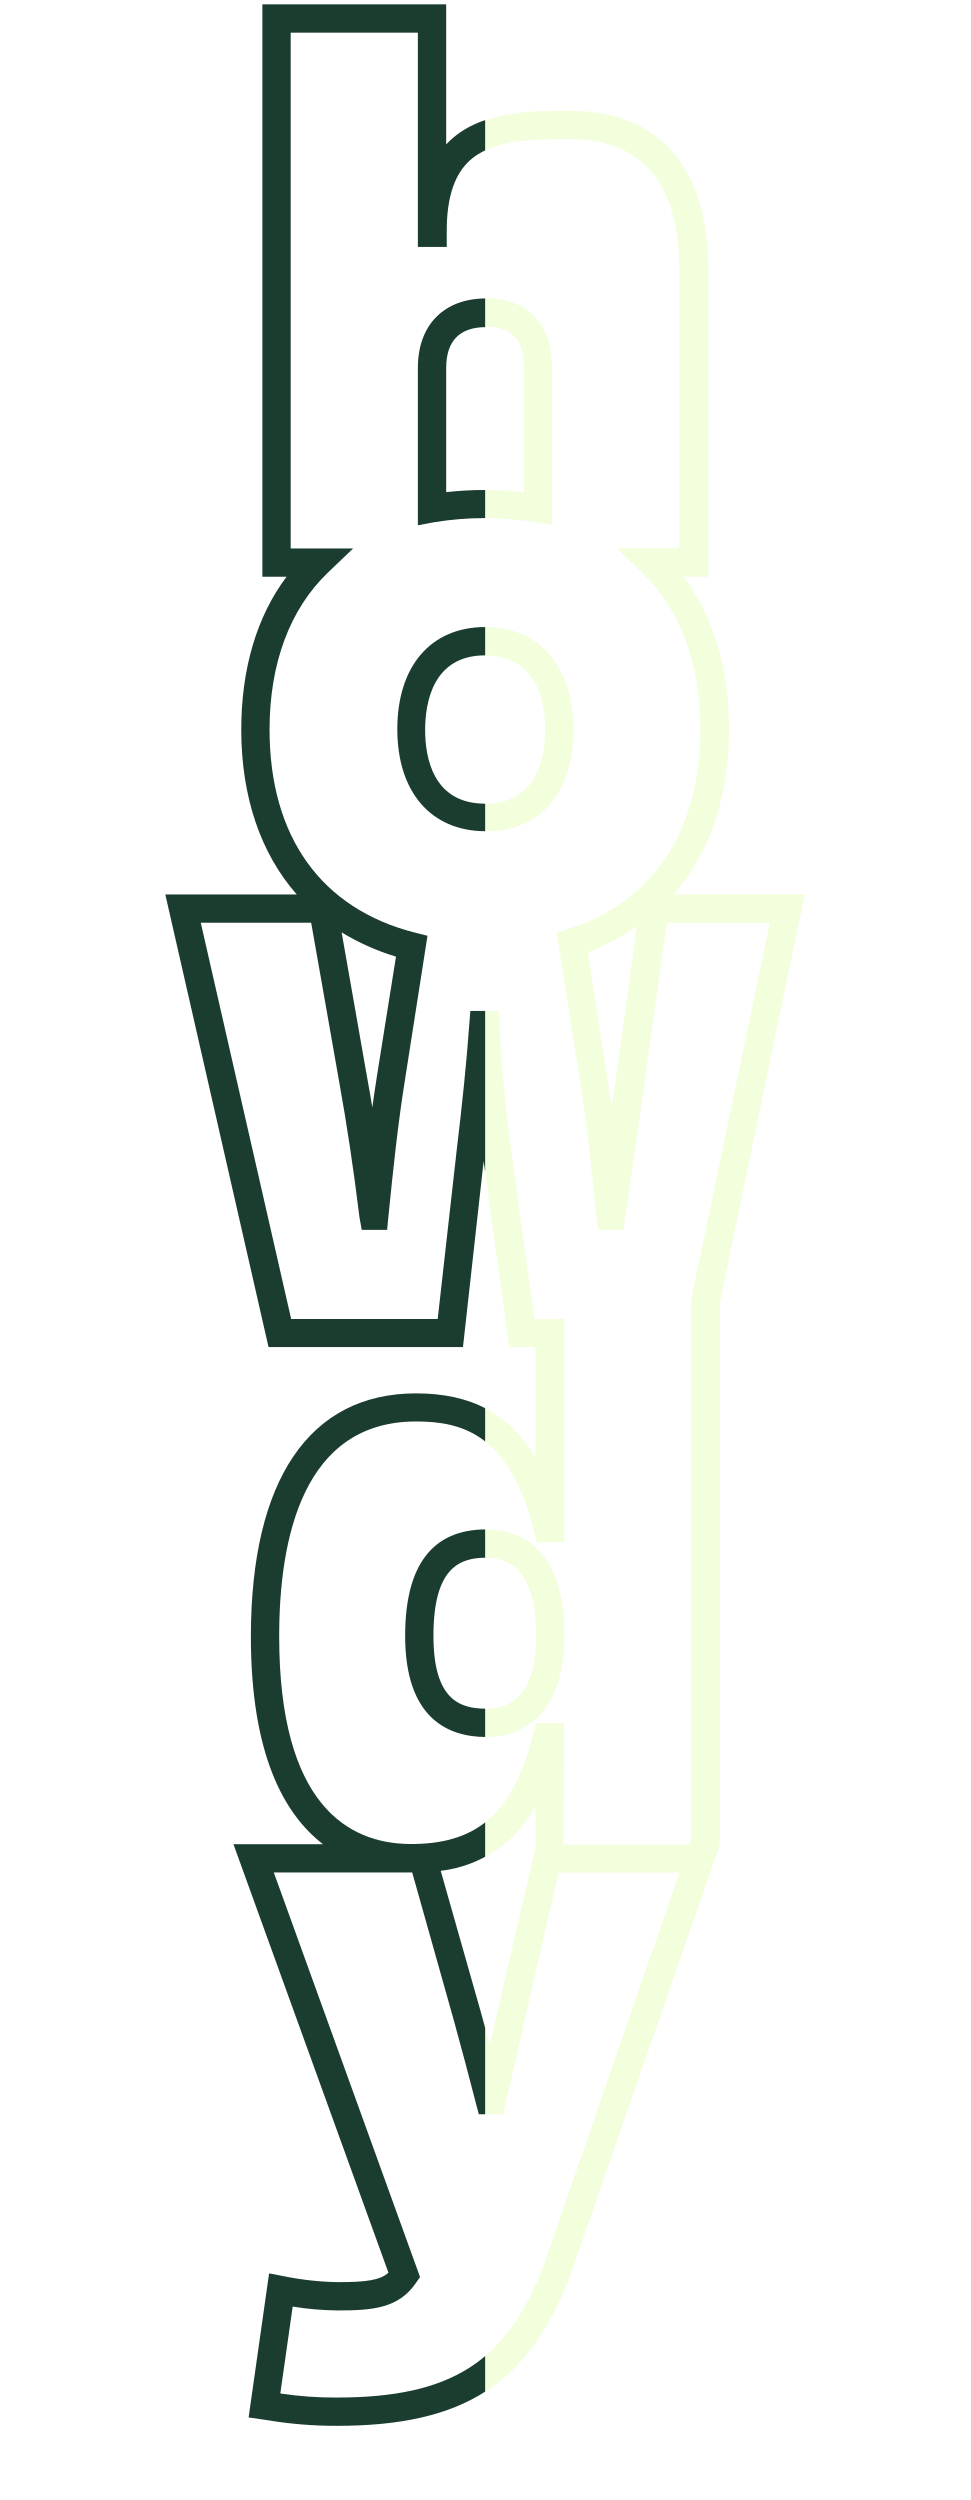
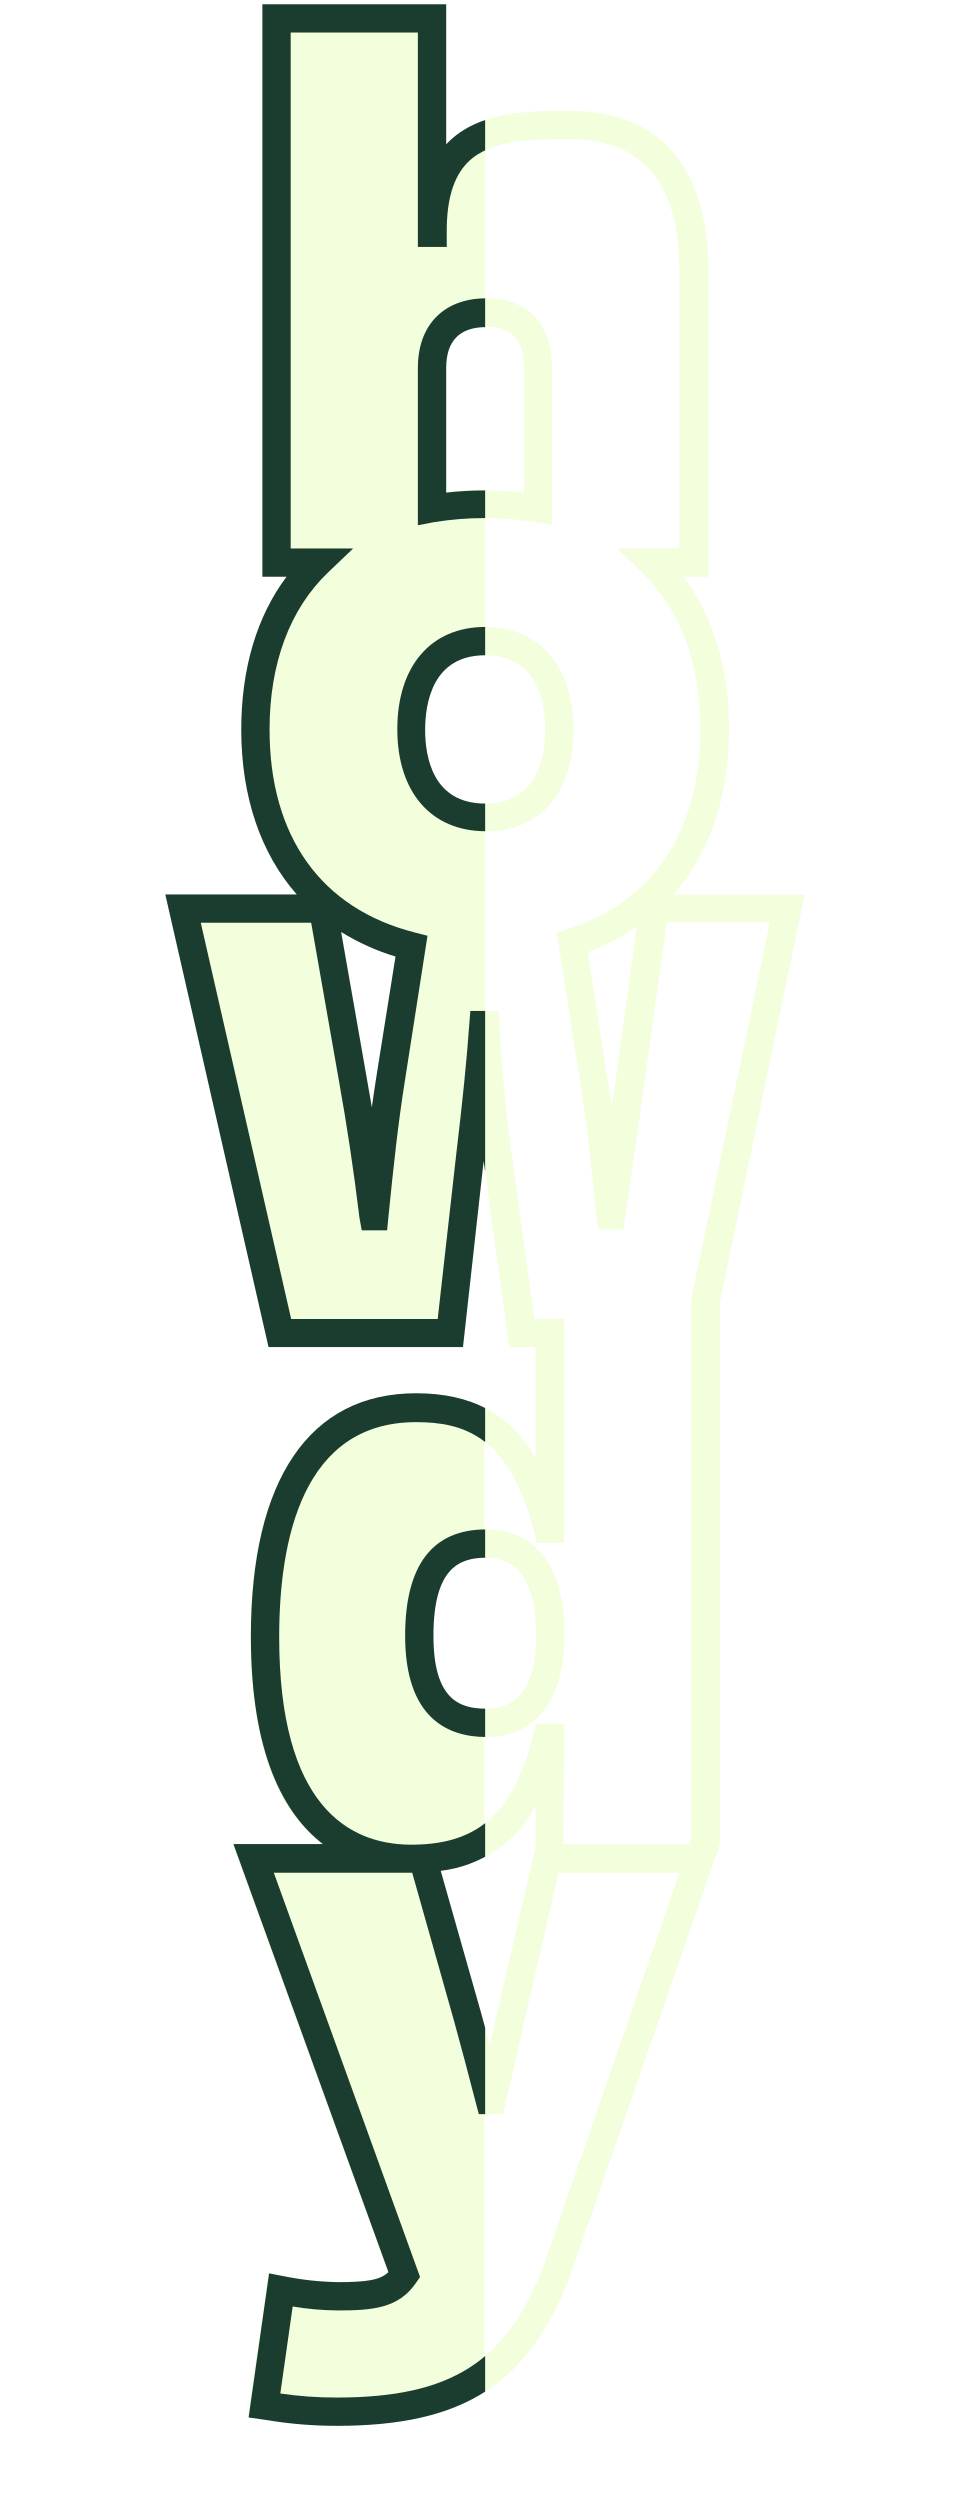
<svg xmlns="http://www.w3.org/2000/svg" viewBox="0 0 102.83 264.97">
  <defs>
-     <style>.cls-1{fill:none;}.cls-2{clip-path:url(#clip-path);}.cls-3{fill:#f2fedc;}.cls-4{fill:#1b3d2f;}</style>
-     <clipPath id="clip-path" transform="translate(17.52 0.46)">
-       <path class="cls-1" d="M18.19,256.65a43.85,43.85,0,0,1-7.43-.61l-1.93-.28L11,240.49l1.55.3a31.39,31.39,0,0,0,5.73.63c3.14,0,4.5-.23,5.37-1L7.22,195h9.49c-4.16-3.2-7.64-9.59-7.64-22,0-16.62,6.22-25.78,17.51-25.78,5.83,0,9.91,2.15,12.66,6.8V142.31H36.45l-2.71-19.7-2.19,19.7H10.94L0,94.34H13.93C10.11,90,8.05,84,8.05,76.86c0-6.44,1.65-12,4.8-16.19H10.29V0H29.77V14.85l.19-.2c3.33-3.36,8.67-3.36,13-3.36,9.42,0,14.6,6,14.6,16.93V60.67H54.94c3.16,4.24,4.81,9.76,4.81,16.19,0,7.14-2.07,13.12-5.9,17.48H67.77l-9,43.27V195l0,.07h0L42.89,240.78C38.54,252.21,31.62,256.65,18.19,256.65Zm-6-3.43a38.35,38.35,0,0,0,6,.43c12.1,0,18-3.76,21.88-13.9L54.5,198H41.69L38,214c-.42,2.05-.89,4-1.39,6.15l-.82,3.48H33.23l-.3-1.13c-.77-3-1.55-5.92-2.32-8.72L26.17,198H11.5L27,240.88l-.44.63c-1.85,2.7-4.62,2.91-8.31,2.91a31.23,31.23,0,0,1-4.75-.41Zm17-55.4L33.5,213c.3,1.1.61,2.21.91,3.34.22-1,.44-2,.64-2.95l4.19-18V191A13.15,13.15,0,0,1,29.23,197.82Zm13-2.78H55.53l.2-.57V137.29l8.35-39.95H53.15l-3.09,22.18c-.45,3.09-.88,6-1.31,9.08l-.19,1.29H45.9l-.21-1.35c-.53-5.26-1-10-1.77-14.59L41.48,98.4,42.71,98c9-2.85,14-10.36,14-21.15,0-7-2.13-12.73-6.17-16.61l-2.69-2.58h6.63V28.22c0-9.24-3.9-13.93-11.6-13.93-3.93,0-8.38,0-10.83,2.47-1.52,1.54-2.25,4-2.22,7.44v1.51H26.77V3H13.29V57.67h6.62l-2.7,2.58c-4,3.85-6.16,9.6-6.16,16.61,0,11.37,5.48,19,15.42,21.53l1.32.33-2.38,15.22c-.74,4.6-1.24,9.34-1.77,14.6l-.13,1.35H20.82l-.24-1.32c-.65-5.31-1.33-9.81-2.19-14.59L15.46,97.34H3.76l9.58,42H28.87l2-17.77c.62-5.16,1.07-9.57,1.35-13.49l.11-1.39h3l.08,1.42c.24,4.56.66,9.08,1.26,13.43l2.45,17.8h3.17V163H39.38l-.28-1.13c-2.58-10.26-7.54-11.67-12.52-11.67-12,0-14.51,12.39-14.51,22.78,0,17.91,7.39,21.9,13.72,22h.66c6.86-.12,10.51-3.52,12.55-11.66l.28-1.14h3Zm2.6-94.59,2,13c.19,1.14.36,2.3.52,3.46l.5-3.44,2.17-15.77A23.12,23.12,0,0,1,44.84,100.45ZM18.69,98.36l2.65,15.09q.32,1.74.6,3.45c.16-1.15.33-2.29.51-3.43l2-12.54A24.6,24.6,0,0,1,18.69,98.36ZM34,183.64c-3.91,0-8.58-1.86-8.58-10.72,0-7.48,2.89-11.28,8.58-11.28,5.19,0,8.29,4,8.29,10.72v.94C42.24,179.77,39.14,183.64,34,183.64Zm0-19c-2.76,0-5.58,1-5.58,8.28,0,6.8,2.82,7.72,5.58,7.72,4.37,0,5.29-4,5.29-7.34v-.94C39.24,168.84,38.32,164.64,34,164.64Zm-.05-77c-5.77,0-9.36-4.14-9.36-10.81S28.13,66,33.9,66s9.36,4.18,9.36,10.91S39.67,87.67,33.9,87.67ZM33.9,69c-5.53,0-6.36,5-6.36,7.91s.83,7.81,6.36,7.81,6.36-4.89,6.36-7.81S39.44,69,33.9,69ZM26.77,55.21V38.51c0-4.53,2.77-7.34,7.23-7.34s7,2.74,7,7.34V55.19l-1.75-.3a33.15,33.15,0,0,0-10.75,0Zm7.23-21c-2.81,0-4.23,1.46-4.23,4.34V51.7a37.4,37.4,0,0,1,8.26,0V38.51C38,34.62,35.73,34.17,34,34.17Z" />
+     <style>.cls-1{fill:none;}.cls-2{fill:#f2fedc;}.cls-3{clip-path:url(#clip-path);}.cls-4{fill:#1b3d2f;}</style>
+     <clipPath id="clip-path" transform="translate(17.52 0.45)">
+       <path class="cls-1" d="M18.19,256.66a44.91,44.91,0,0,1-7.43-.61l-1.93-.28L11,240.5l1.55.3a31.39,31.39,0,0,0,5.73.63c3.14,0,4.5-.23,5.37-1.06L7.22,195h9.49c-4.16-3.19-7.64-9.59-7.64-22,0-16.63,6.22-25.78,17.51-25.78,5.83,0,9.91,2.14,12.66,6.8V142.32H36.45l-2.71-19.71-2.19,19.71H10.94L0,94.35H13.93C10.11,90,8.05,84,8.05,76.87c0-6.45,1.65-12,4.8-16.19H10.29V0H29.77V14.85l.19-.2c3.33-3.35,8.67-3.35,13-3.35,9.42,0,14.6,6,14.6,16.93V60.68H54.94c3.16,4.23,4.81,9.76,4.81,16.19,0,7.13-2.07,13.12-5.9,17.48H67.77l-9,43.26V195l0,.06h0L42.89,240.78C38.54,252.22,31.62,256.66,18.19,256.66Zm-6-3.43a39.62,39.62,0,0,0,6,.43c12.1,0,18-3.77,21.88-13.9L54.5,198.05H41.69L38,214c-.42,2-.89,4-1.39,6.15l-.82,3.47H33.23l-.3-1.12c-.77-3-1.55-5.93-2.32-8.73l-4.44-15.73H11.5L27,240.88l-.44.64c-1.85,2.7-4.62,2.91-8.31,2.91a30.09,30.09,0,0,1-4.75-.42Zm17-55.4L33.5,213c.3,1.09.61,2.2.91,3.33.22-1,.44-2,.64-2.95l4.19-18V191A13.17,13.17,0,0,1,29.23,197.83Zm13-2.79H55.53l.2-.57V137.3l8.35-40H53.15l-3.09,22.17c-.45,3.1-.88,6-1.31,9.09l-.19,1.29H45.9l-.21-1.35c-.53-5.27-1-10-1.77-14.6L41.48,98.4,42.71,98c9-2.86,14-10.37,14-21.15,0-7-2.13-12.74-6.17-16.61l-2.69-2.58h6.63V28.23c0-9.25-3.9-13.93-11.6-13.93-3.93,0-8.38,0-10.83,2.46-1.52,1.54-2.25,4-2.22,7.44v1.52H26.77V3H13.29V57.68h6.62l-2.7,2.58c-4,3.85-6.16,9.59-6.16,16.61,0,11.37,5.48,19,15.42,21.52l1.32.34L25.41,114c-.74,4.6-1.24,9.33-1.77,14.6l-.13,1.35H20.82l-.24-1.32c-.65-5.31-1.33-9.81-2.19-14.6L15.46,97.35H3.76l9.58,42H28.87l2-17.77c.62-5.17,1.07-9.58,1.35-13.49l.11-1.39h3l.08,1.42c.24,4.55.66,9.07,1.26,13.42l2.45,17.81h3.17v23.73H39.38l-.28-1.14c-2.58-10.25-7.54-11.66-12.52-11.66-12,0-14.51,12.38-14.51,22.78,0,17.91,7.39,21.89,13.72,22h.66c6.86-.11,10.51-3.51,12.55-11.66l.28-1.13h3Zm2.6-94.58,2,13c.19,1.15.36,2.3.52,3.47l.5-3.45,2.17-15.76A23.54,23.54,0,0,1,44.84,100.46Zm-26.15-2.1,2.65,15.1c.21,1.16.41,2.3.6,3.45.16-1.15.33-2.3.51-3.43l2-12.55A24.19,24.19,0,0,1,18.69,98.36ZM34,183.65c-3.91,0-8.58-1.86-8.58-10.72,0-7.49,2.89-11.28,8.58-11.28,5.19,0,8.29,4,8.29,10.72v.94C42.24,179.78,39.14,183.65,34,183.65Zm0-19c-2.76,0-5.58,1-5.58,8.28,0,6.8,2.82,7.72,5.58,7.72,4.37,0,5.29-4,5.29-7.34v-.94C39.24,168.84,38.32,164.65,34,164.65Zm-.05-77c-5.77,0-9.36-4.15-9.36-10.81S28.13,66,33.9,66s9.36,4.18,9.36,10.91S39.67,87.68,33.9,87.68ZM33.9,69c-5.53,0-6.36,5-6.36,7.91s.83,7.81,6.36,7.81,6.36-4.9,6.36-7.81S39.44,69,33.9,69ZM26.77,55.22V38.51c0-4.52,2.77-7.34,7.23-7.34s7,2.75,7,7.34V55.2l-1.75-.31a33.71,33.71,0,0,0-10.75,0Zm7.23-21c-2.81,0-4.23,1.46-4.23,4.34v13.2a36.8,36.8,0,0,1,8.26,0V38.51C38,34.62,35.73,34.17,34,34.17Z" />
    </clipPath>
  </defs>
  <g id="Layer_2" data-name="Layer 2">
    <g id="Layer_1-2" data-name="Layer 1">
-       <g class="cls-2">
-         <rect class="cls-3" x="51.42" width="51.42" height="264.97" />
+       <path class="cls-2" d="M33.81,148.83v15.82c-2.73,0-5.53,1-5.53,8.28,0,6.76,2.8,7.71,5.53,7.72v15.7a14.54,14.54,0,0,1-4.67,1.48L33.42,213l.39,1.44V253c-3.94,2.52-9,3.62-15.71,3.62a43.63,43.63,0,0,1-7.42-.61l-1.94-.27,2.18-15.28,1.55.3a31.39,31.39,0,0,0,5.73.63c3.15,0,4.5-.23,5.38-1.05L7.13,195.05h9.49C12.46,191.85,9,185.46,9,173c0-16.62,6.22-25.78,17.51-25.78A15.65,15.65,0,0,1,33.81,148.83Z" transform="translate(17.52 0.45)" />
+       <path class="cls-2" d="M30,14.65l-.2.2V0H10.29V60.67h2.56c-3.15,4.22-4.8,9.75-4.8,16.19C8.05,84,10.11,90,13.93,94.34H0l11,48H31.56l2.18-19.7.16,1.16V84.67c-5.53,0-6.36-4.89-6.36-7.81S28.37,69,33.9,69V51.46a35,35,0,0,0-4.13.24V38.51c0-2.84,1.4-4.3,4.13-4.34V12.27A10,10,0,0,0,30,14.65ZM18.69,98.36a24.09,24.09,0,0,0,5.73,2.57l-2,12.54c-.18,1.14-.35,2.28-.51,3.44-.19-1.15-.39-2.3-.6-3.46Z" transform="translate(17.52 0.45)" />
+       <g class="cls-3">
+         <rect class="cls-2" x="51.42" width="51.42" height="264.97" />
        <rect class="cls-4" width="51.42" height="264.97" />
      </g>
    </g>
  </g>
</svg>
